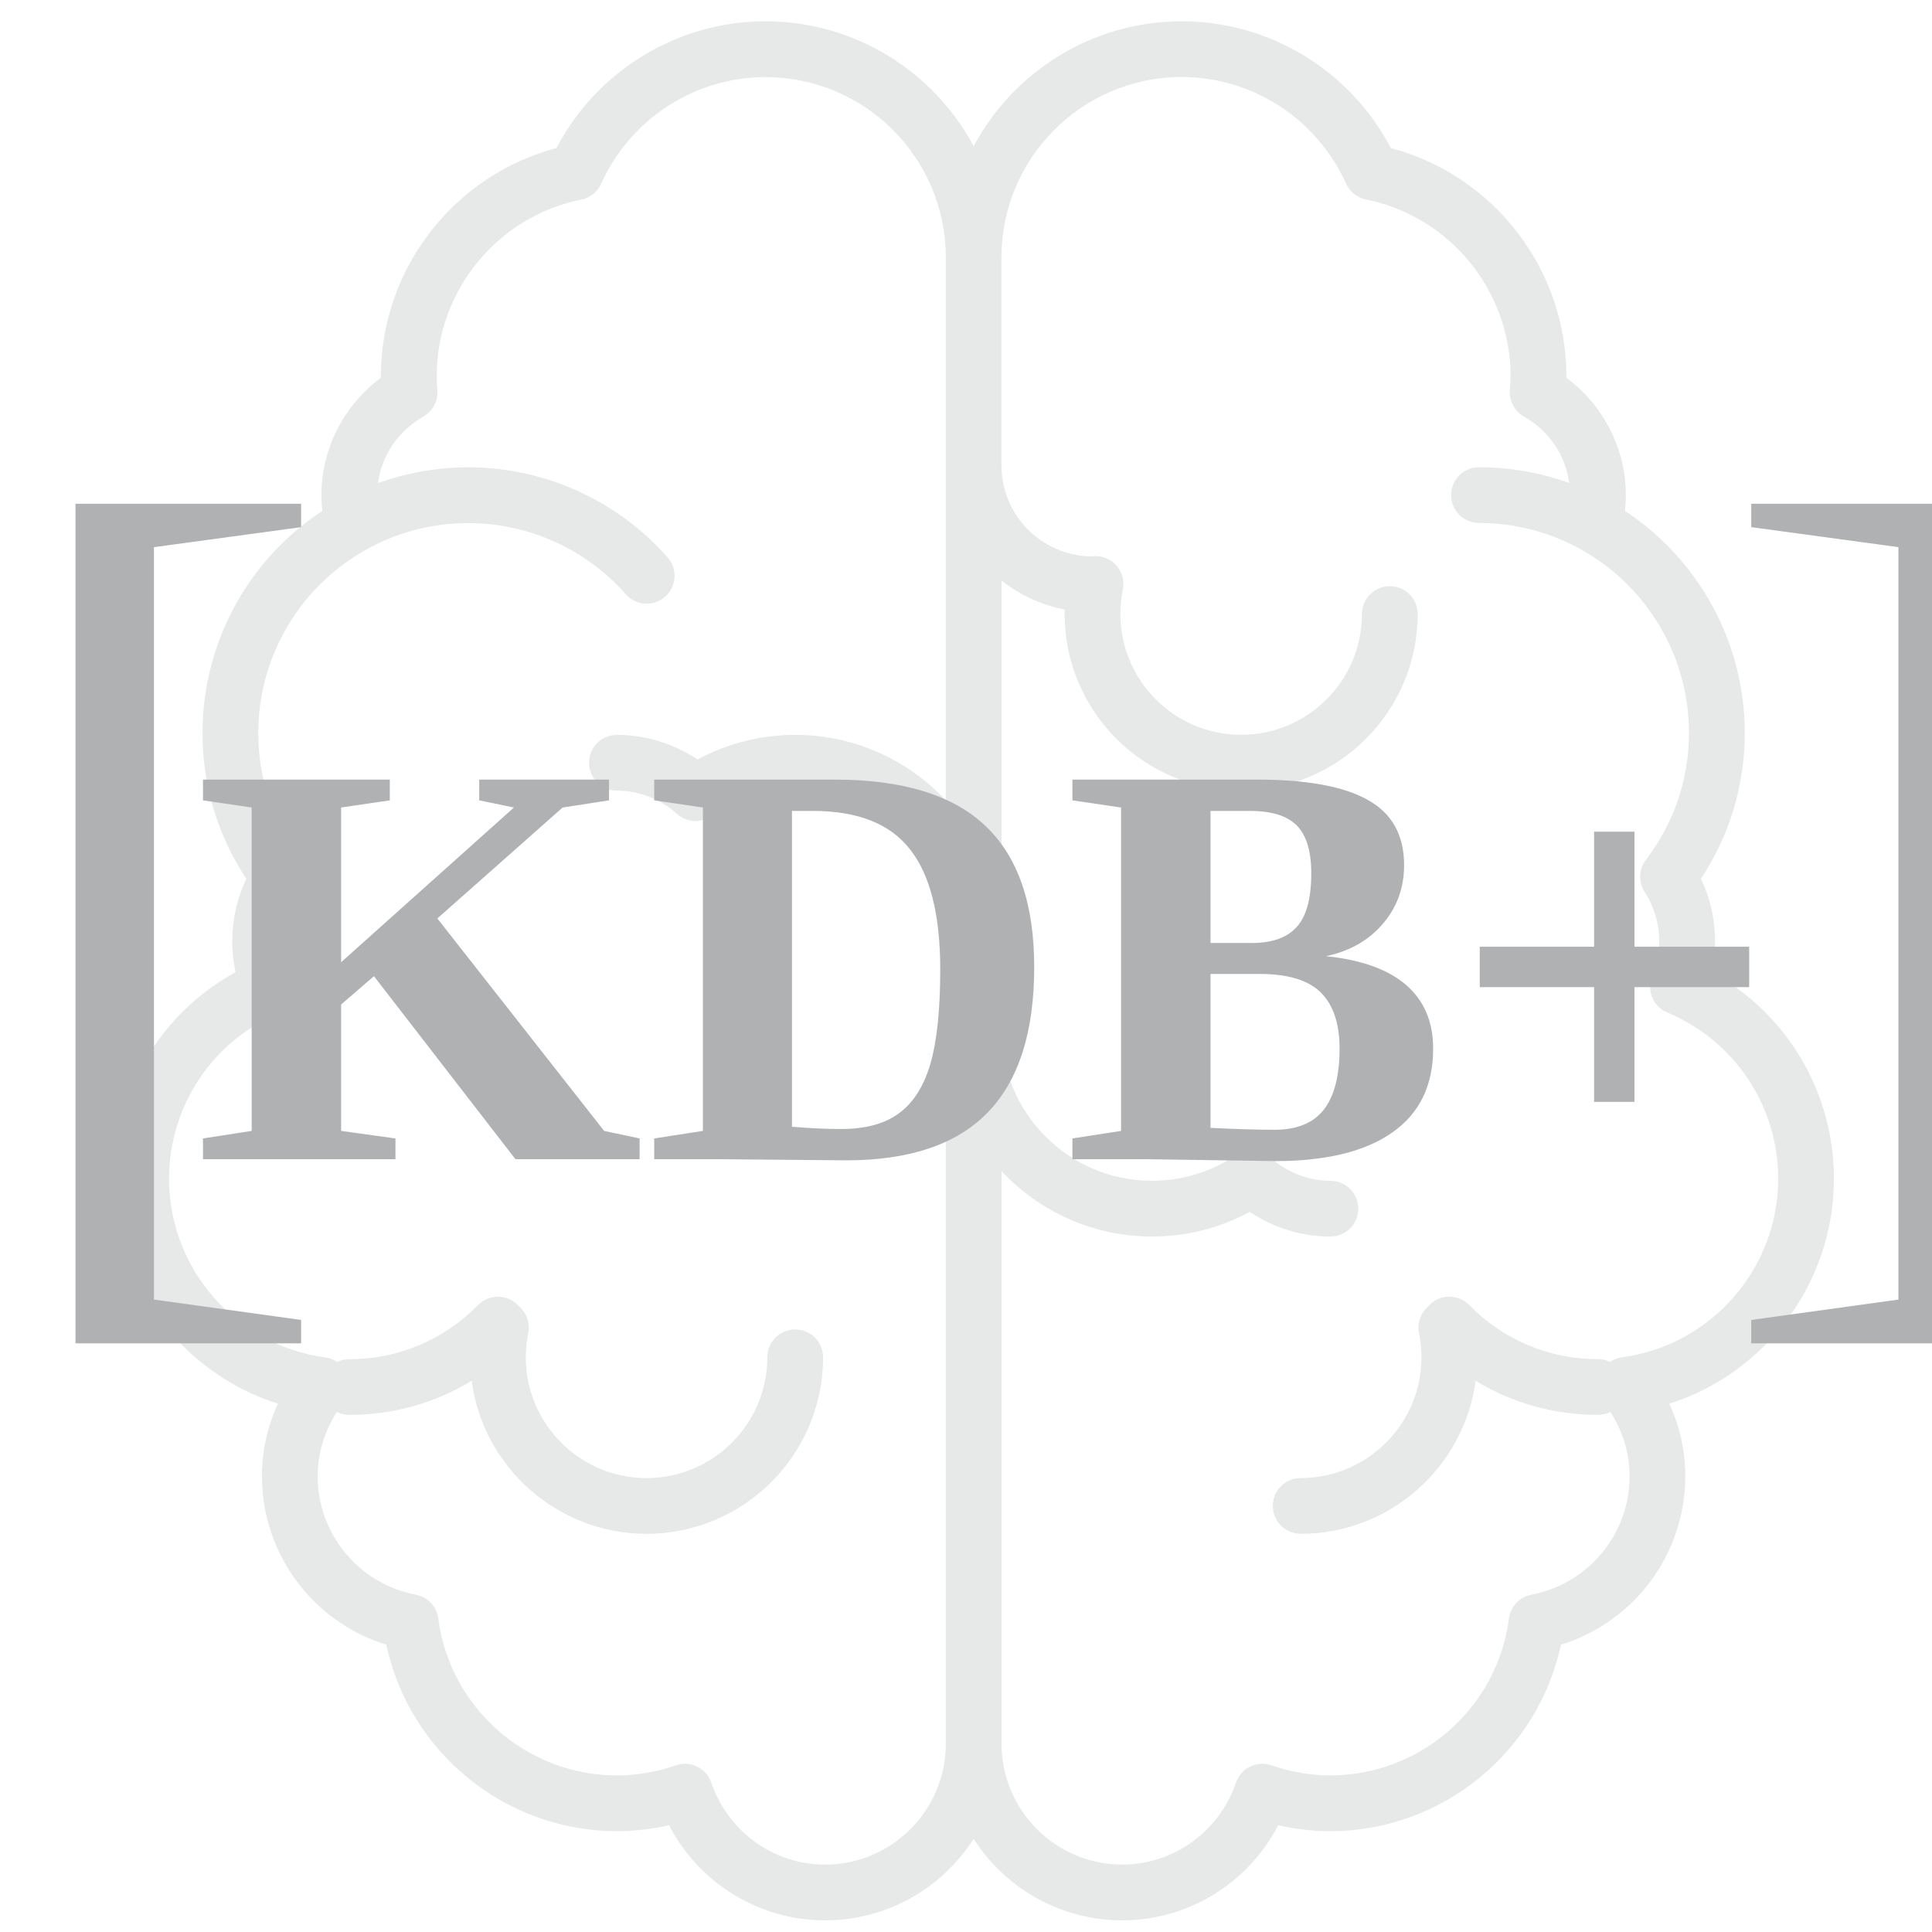
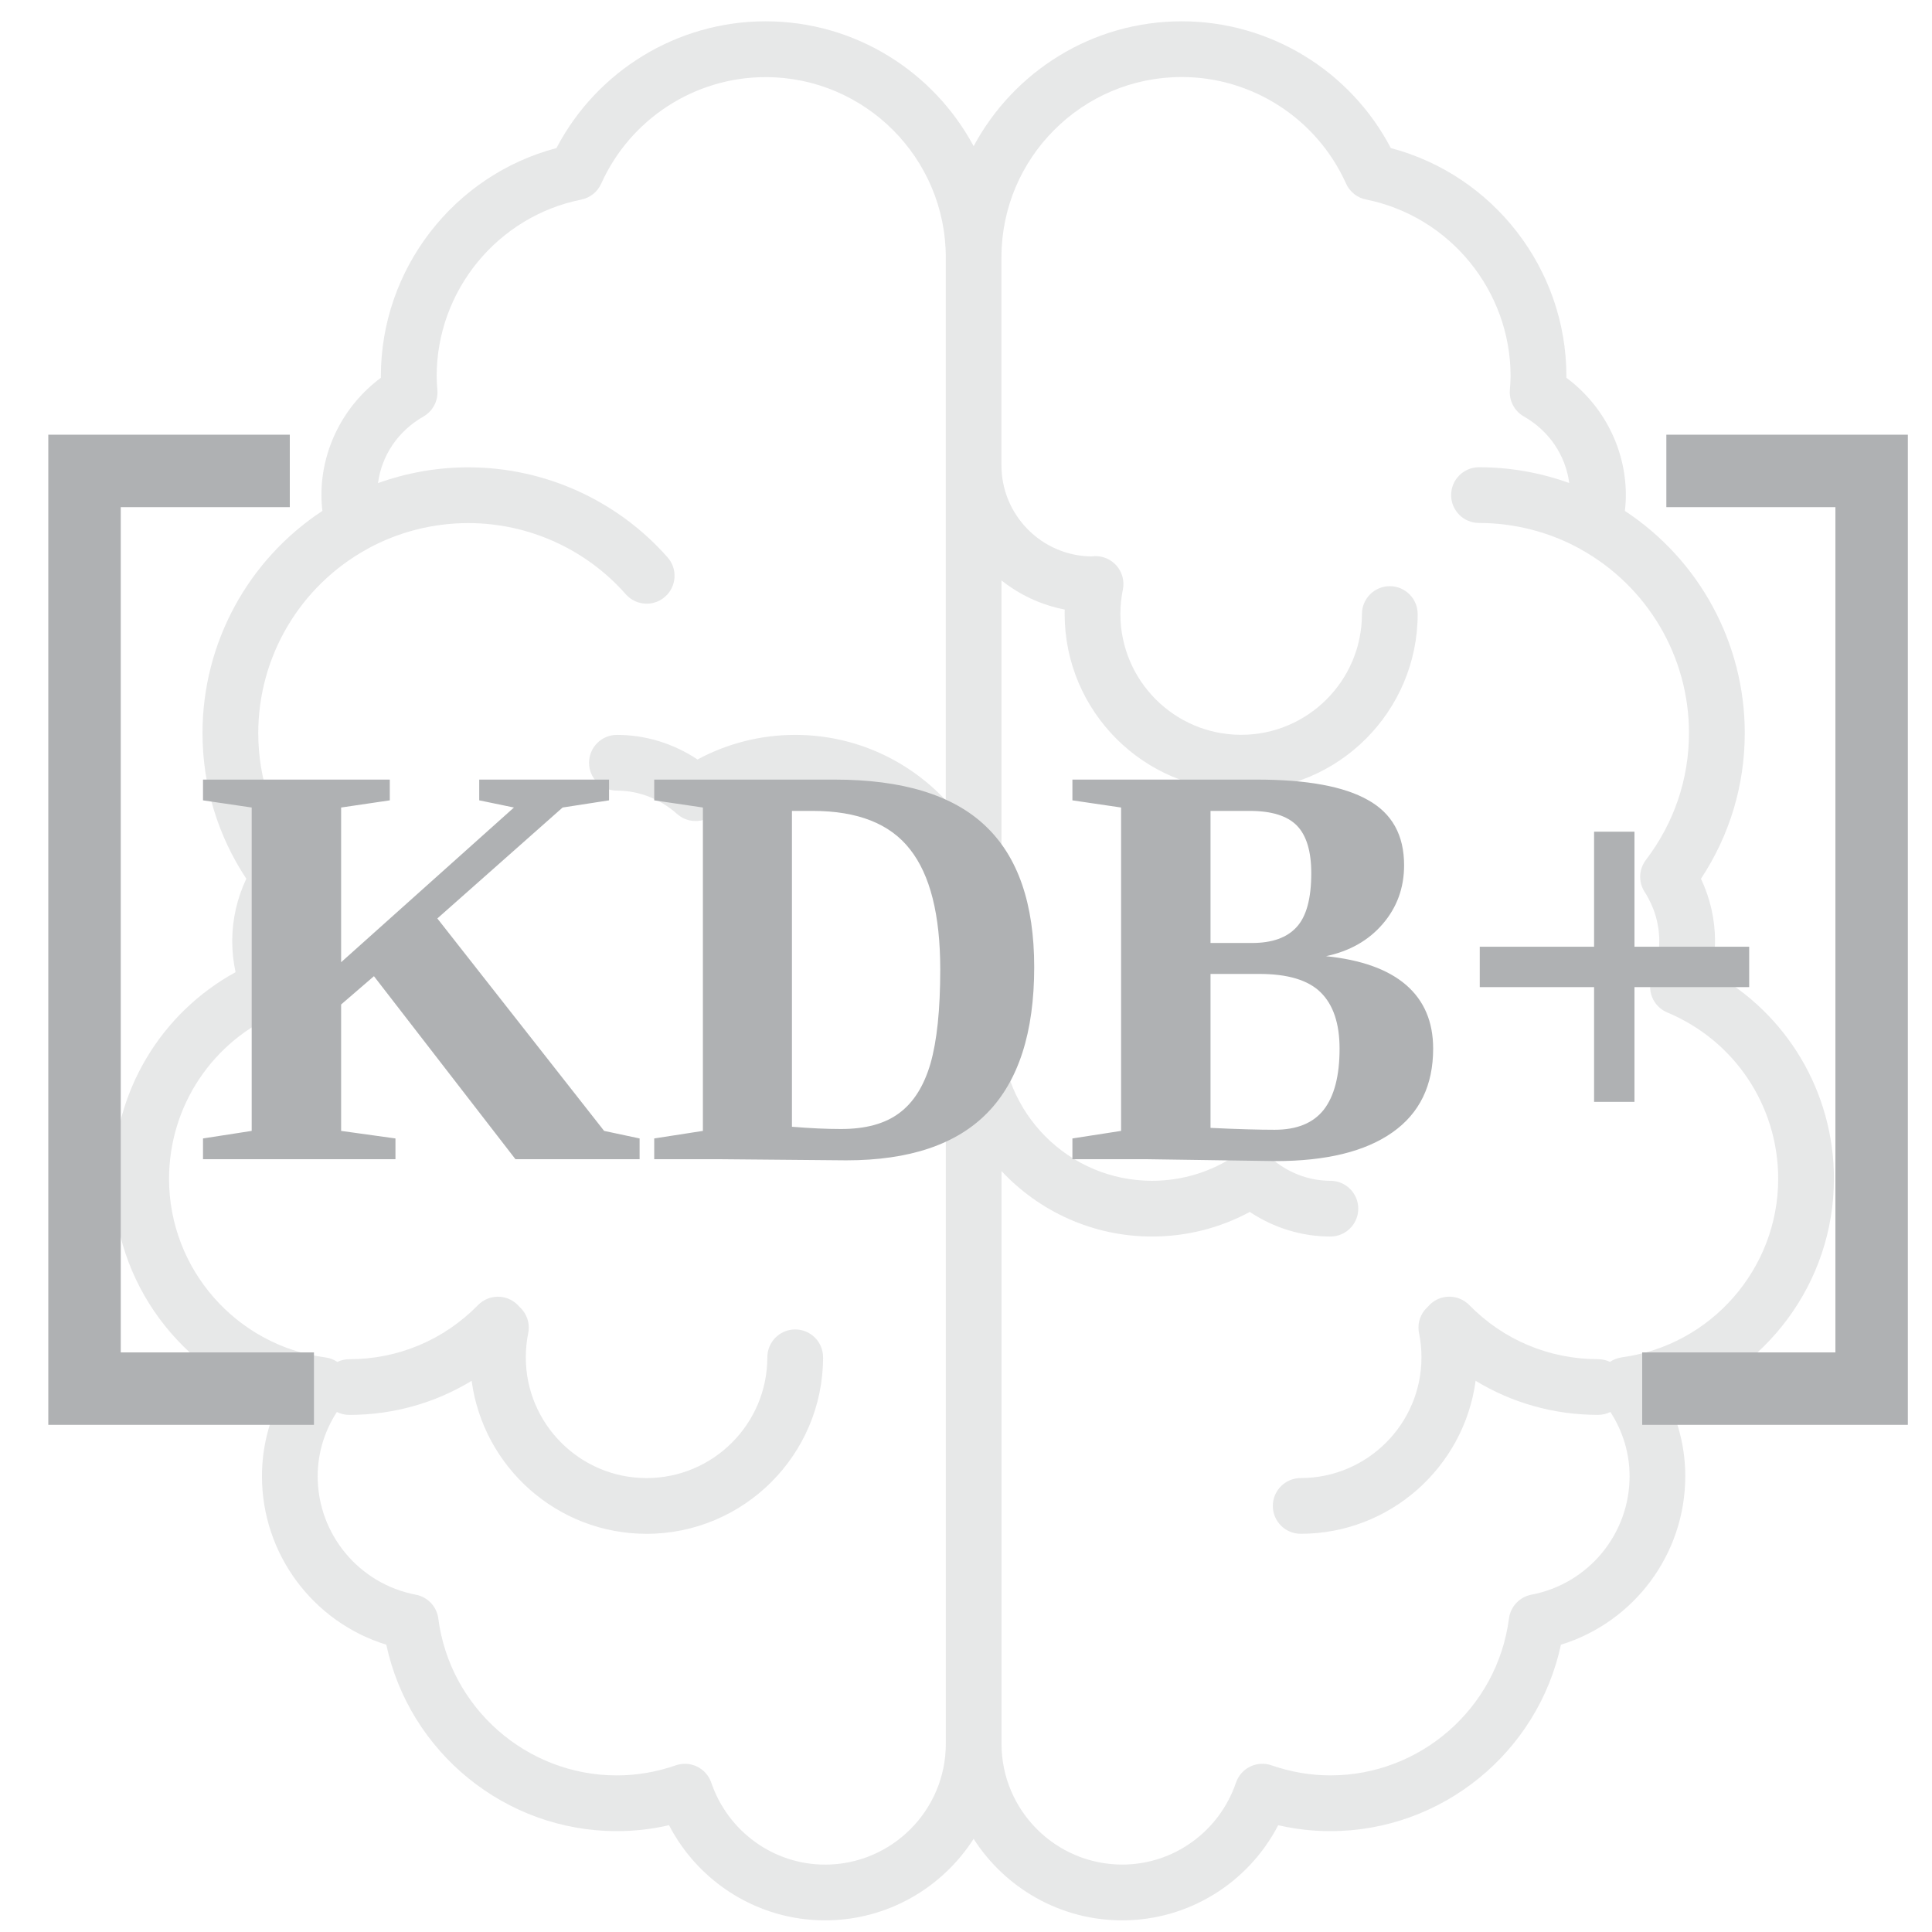
<svg xmlns="http://www.w3.org/2000/svg" width="80" height="80" viewBox="0 0 80 80" version="1.1">
-   <path fill="#AFB1B3" opacity="0.3" d="m 75.94,48.817 c 0,-3.601 -1.956,-6.858 -5.062,-8.562 0.091,-0.421 0.138,-0.851 0.138,-1.286 0,-0.894 -0.2,-1.773 -0.583,-2.582 1.189,-1.799 1.814,-3.871 1.814,-6.036 0,-3.72 -1.883,-7.17 -4.965,-9.196 0.028,-0.222 0.041,-0.437 0.041,-0.652 0,-1.917 -0.928,-3.72 -2.462,-4.86 1.55e-4,-0.022 3.08e-4,-0.043 3.08e-4,-0.065 0,-4.443 -3.024,-8.325 -7.271,-9.447 -1.677,-3.207 -5.014,-5.249 -8.656,-5.249 -3.725,0 -6.969,2.096 -8.618,5.17 C 38.667,2.978 35.423,0.882 31.698,0.882 c -3.642,0 -6.979,2.042 -8.656,5.249 -4.246,1.121 -7.271,5.004 -7.271,9.447 0,0.022 1.53e-4,0.043 3.08e-4,0.065 -1.535,1.14 -2.462,2.943 -2.462,4.86 0,0.215 0.013,0.43 0.041,0.652 -3.083,2.026 -4.965,5.476 -4.965,9.196 0,2.165 0.625,4.237 1.814,6.036 -0.383,0.809 -0.583,1.688 -0.583,2.582 0,0.435 0.046,0.865 0.138,1.286 -3.106,1.705 -5.062,4.961 -5.062,8.562 0,4.3 2.833,8.042 6.817,9.307 -0.436,0.942 -0.662,1.958 -0.662,3.004 0,3.228 2.122,6.043 5.149,6.976 0.953,4.453 4.924,7.72 9.547,7.72 0.724,0 1.447,-0.083 2.159,-0.246 1.244,2.394 3.719,3.94 6.458,3.94 2.582,0 4.855,-1.347 6.155,-3.375 1.301,2.028 3.573,3.375 6.155,3.375 2.739,0 5.215,-1.545 6.458,-3.94 0.712,0.164 1.435,0.246 2.159,0.246 4.622,0 8.594,-3.267 9.547,-7.72 3.027,-0.933 5.149,-3.748 5.149,-6.976 0,-1.046 -0.226,-2.062 -0.662,-3.004 3.984,-1.264 6.817,-5.006 6.817,-9.307 z m -41.78,28.392 c -2.122,0 -4.014,-1.364 -4.708,-3.393 -0.099,-0.29 -0.31,-0.529 -0.586,-0.664 -0.276,-0.135 -0.594,-0.154 -0.884,-0.053 -0.799,0.277 -1.62,0.417 -2.44,0.417 -3.735,0 -6.913,-2.793 -7.393,-6.497 -0.064,-0.495 -0.439,-0.893 -0.93,-0.986 -2.356,-0.447 -4.065,-2.51 -4.065,-4.906 0,-0.941 0.274,-1.852 0.795,-2.66 0.155,0.077 0.328,0.121 0.513,0.121 1.818,0 3.557,-0.491 5.068,-1.412 0.478,3.572 3.542,6.336 7.243,6.336 4.03,0 7.309,-3.279 7.309,-7.309 0,-0.637 -0.517,-1.154 -1.154,-1.154 -0.637,0 -1.154,0.517 -1.154,1.154 0,2.758 -2.244,5.001 -5.001,5.001 -2.758,0 -5.001,-2.243 -5.001,-5.001 0,-0.337 0.034,-0.674 0.1,-1.001 0.085,-0.419 -0.07,-0.831 -0.369,-1.095 -0.024,-0.029 -0.05,-0.057 -0.077,-0.083 -0.455,-0.446 -1.186,-0.439 -1.632,0.017 -1.416,1.445 -3.309,2.241 -5.331,2.241 -0.178,0 -0.345,0.041 -0.495,0.113 -0.144,-0.096 -0.31,-0.163 -0.488,-0.186 -3.694,-0.487 -6.48,-3.664 -6.48,-7.39 0,-3.022 1.803,-5.726 4.594,-6.89 0.283,-0.118 0.507,-0.343 0.623,-0.626 0.116,-0.283 0.116,-0.601 -0.002,-0.883 -0.193,-0.463 -0.291,-0.95 -0.291,-1.449 0,-0.715 0.209,-1.418 0.606,-2.033 0.263,-0.409 0.242,-0.938 -0.052,-1.325 -1.167,-1.531 -1.784,-3.35 -1.784,-5.259 0,-3.164 1.724,-6.082 4.5,-7.614 0.007,-0.004 0.013,-0.009 0.02,-0.013 1.273,-0.698 2.712,-1.067 4.175,-1.067 2.494,0 4.872,1.074 6.523,2.946 0.228,0.259 0.546,0.391 0.866,0.391 0.271,0 0.544,-0.095 0.763,-0.289 0.478,-0.422 0.524,-1.151 0.102,-1.629 -2.089,-2.369 -5.098,-3.728 -8.254,-3.728 -1.28,0 -2.545,0.224 -3.737,0.654 0.153,-1.15 0.832,-2.158 1.881,-2.757 0.387,-0.221 0.612,-0.646 0.578,-1.09 -0.016,-0.203 -0.03,-0.395 -0.03,-0.577 0,-3.543 2.518,-6.62 5.987,-7.316 0.365,-0.073 0.673,-0.319 0.826,-0.659 1.204,-2.681 3.875,-4.413 6.806,-4.413 4.115,0 7.463,3.348 7.463,7.463 v 22.484 c -1.56,-1.666 -3.776,-2.71 -6.232,-2.71 -1.425,0 -2.809,0.35 -4.048,1.019 -0.993,-0.662 -2.152,-1.019 -3.338,-1.019 -0.637,0 -1.154,0.517 -1.154,1.154 0,0.637 0.517,1.154 1.154,1.154 0.907,0 1.792,0.343 2.493,0.967 0.394,0.351 0.976,0.39 1.413,0.095 1.03,-0.695 2.233,-1.062 3.481,-1.062 3.437,0 6.232,2.796 6.232,6.232 v 33.239 c 0,2.758 -2.244,5.001 -5.001,5.001 z M 67.152,56.207 c -0.178,0.024 -0.344,0.09 -0.488,0.186 -0.15,-0.072 -0.318,-0.113 -0.495,-0.113 -2.022,0 -3.916,-0.796 -5.331,-2.241 -0.446,-0.455 -1.177,-0.463 -1.632,-0.017 -0.027,0.027 -0.053,0.054 -0.077,0.083 -0.3,0.264 -0.455,0.676 -0.369,1.096 0.066,0.327 0.1,0.664 0.1,1.001 0,2.758 -2.244,5.001 -5.001,5.001 -0.637,0 -1.154,0.517 -1.154,1.154 0,0.637 0.517,1.154 1.154,1.154 3.7,0 6.765,-2.764 7.243,-6.336 1.511,0.92 3.25,1.412 5.068,1.412 0.185,0 0.358,-0.044 0.513,-0.121 0.521,0.809 0.795,1.719 0.795,2.661 0,2.396 -1.71,4.459 -4.065,4.905 -0.49,0.093 -0.865,0.491 -0.93,0.986 -0.48,3.704 -3.658,6.497 -7.393,6.497 -0.82,0 -1.641,-0.14 -2.44,-0.417 -0.29,-0.1 -0.608,-0.081 -0.884,0.053 -0.276,0.134 -0.487,0.373 -0.586,0.664 -0.694,2.03 -2.586,3.393 -4.708,3.393 -2.758,0 -5.001,-2.243 -5.001,-5.001 V 48.492 c 1.56,1.666 3.776,2.71 6.232,2.71 1.425,0 2.809,-0.35 4.048,-1.019 0.993,0.662 2.152,1.019 3.338,1.019 0.637,0 1.154,-0.517 1.154,-1.154 0,-0.637 -0.517,-1.154 -1.154,-1.154 -0.907,0 -1.792,-0.343 -2.493,-0.967 -0.394,-0.351 -0.976,-0.39 -1.413,-0.095 -1.03,0.695 -2.233,1.062 -3.481,1.062 -3.437,0 -6.232,-2.796 -6.232,-6.232 V 24.035 c 0.75,0.595 1.643,1.017 2.618,1.205 -0.002,0.062 -0.003,0.124 -0.003,0.186 0,4.03 3.279,7.309 7.309,7.309 4.03,0 7.309,-3.279 7.309,-7.309 0,-0.637 -0.517,-1.154 -1.154,-1.154 -0.637,0 -1.154,0.517 -1.154,1.154 0,2.758 -2.244,5.001 -5.001,5.001 -2.758,0 -5.001,-2.243 -5.001,-5.001 0,-0.34 0.034,-0.68 0.102,-1.012 0.071,-0.345 -0.02,-0.703 -0.246,-0.973 -0.226,-0.27 -0.564,-0.422 -0.915,-0.413 -0.06,0.002 -0.111,0.007 -0.152,0.012 -2.053,-0.03 -3.714,-1.71 -3.714,-3.77 v -8.618 c 0,-4.115 3.348,-7.463 7.463,-7.463 2.931,0 5.602,1.732 6.806,4.413 0.153,0.34 0.46,0.586 0.826,0.659 3.469,0.696 5.987,3.773 5.987,7.316 0,0.182 -0.015,0.373 -0.03,0.577 -0.034,0.444 0.191,0.869 0.578,1.09 1.049,0.6 1.728,1.607 1.881,2.757 -1.192,-0.43 -2.458,-0.654 -3.737,-0.654 -0.637,0 -1.154,0.517 -1.154,1.154 0,0.637 0.517,1.154 1.154,1.154 1.463,0 2.902,0.369 4.175,1.067 0.007,0.004 0.013,0.009 0.02,0.013 2.776,1.533 4.5,4.45 4.5,7.614 0,1.91 -0.617,3.728 -1.784,5.259 -0.295,0.387 -0.316,0.916 -0.052,1.325 0.396,0.615 0.606,1.318 0.606,2.033 0,0.499 -0.098,0.987 -0.291,1.449 -0.118,0.283 -0.119,0.6 -0.002,0.883 0.116,0.283 0.341,0.508 0.623,0.626 2.791,1.164 4.594,3.868 4.594,6.89 0,3.726 -2.786,6.903 -6.48,7.39 z" />
  <g fill="#AFB1B3">
-     <text x="8" y="48" font-size="24px" font-weight="bold" id="text2">KDB+
-         </text>
-     <text x="0" y="50" font-size="42px" id="text4">[
-         </text>
-     <text x="71" y="50" font-size="42px" id="text6">]
-         </text>
+     <path opacity="0.3" d="m 75.94,48.817 c 0,-3.601 -1.956,-6.858 -5.062,-8.562 0.091,-0.421 0.138,-0.851 0.138,-1.286 0,-0.894 -0.2,-1.773 -0.583,-2.582 1.189,-1.799 1.814,-3.871 1.814,-6.036 0,-3.72 -1.883,-7.17 -4.965,-9.196 0.028,-0.222 0.041,-0.437 0.041,-0.652 0,-1.917 -0.928,-3.72 -2.462,-4.86 1.55e-4,-0.022 3.08e-4,-0.043 3.08e-4,-0.065 0,-4.443 -3.024,-8.325 -7.271,-9.447 -1.677,-3.207 -5.014,-5.249 -8.656,-5.249 -3.725,0 -6.969,2.096 -8.618,5.17 C 38.667,2.978 35.423,0.882 31.698,0.882 c -3.642,0 -6.979,2.042 -8.656,5.249 -4.246,1.121 -7.271,5.004 -7.271,9.447 0,0.022 1.53e-4,0.043 3.08e-4,0.065 -1.535,1.14 -2.462,2.943 -2.462,4.86 0,0.215 0.013,0.43 0.041,0.652 -3.083,2.026 -4.965,5.476 -4.965,9.196 0,2.165 0.625,4.237 1.814,6.036 -0.383,0.809 -0.583,1.688 -0.583,2.582 0,0.435 0.046,0.865 0.138,1.286 -3.106,1.705 -5.062,4.961 -5.062,8.562 0,4.3 2.833,8.042 6.817,9.307 -0.436,0.942 -0.662,1.958 -0.662,3.004 0,3.228 2.122,6.043 5.149,6.976 0.953,4.453 4.924,7.72 9.547,7.72 0.724,0 1.447,-0.083 2.159,-0.246 1.244,2.394 3.719,3.94 6.458,3.94 2.582,0 4.855,-1.347 6.155,-3.375 1.301,2.028 3.573,3.375 6.155,3.375 2.739,0 5.215,-1.545 6.458,-3.94 0.712,0.164 1.435,0.246 2.159,0.246 4.622,0 8.594,-3.267 9.547,-7.72 3.027,-0.933 5.149,-3.748 5.149,-6.976 0,-1.046 -0.226,-2.062 -0.662,-3.004 3.984,-1.264 6.817,-5.006 6.817,-9.307 z m -41.78,28.392 c -2.122,0 -4.014,-1.364 -4.708,-3.393 -0.099,-0.29 -0.31,-0.529 -0.586,-0.664 -0.276,-0.135 -0.594,-0.154 -0.884,-0.053 -0.799,0.277 -1.62,0.417 -2.44,0.417 -3.735,0 -6.913,-2.793 -7.393,-6.497 -0.064,-0.495 -0.439,-0.893 -0.93,-0.986 -2.356,-0.447 -4.065,-2.51 -4.065,-4.906 0,-0.941 0.274,-1.852 0.795,-2.66 0.155,0.077 0.328,0.121 0.513,0.121 1.818,0 3.557,-0.491 5.068,-1.412 0.478,3.572 3.542,6.336 7.243,6.336 4.03,0 7.309,-3.279 7.309,-7.309 0,-0.637 -0.517,-1.154 -1.154,-1.154 -0.637,0 -1.154,0.517 -1.154,1.154 0,2.758 -2.244,5.001 -5.001,5.001 -2.758,0 -5.001,-2.243 -5.001,-5.001 0,-0.337 0.034,-0.674 0.1,-1.001 0.085,-0.419 -0.07,-0.831 -0.369,-1.095 -0.024,-0.029 -0.05,-0.057 -0.077,-0.083 -0.455,-0.446 -1.186,-0.439 -1.632,0.017 -1.416,1.445 -3.309,2.241 -5.331,2.241 -0.178,0 -0.345,0.041 -0.495,0.113 -0.144,-0.096 -0.31,-0.163 -0.488,-0.186 -3.694,-0.487 -6.48,-3.664 -6.48,-7.39 0,-3.022 1.803,-5.726 4.594,-6.89 0.283,-0.118 0.507,-0.343 0.623,-0.626 0.116,-0.283 0.116,-0.601 -0.002,-0.883 -0.193,-0.463 -0.291,-0.95 -0.291,-1.449 0,-0.715 0.209,-1.418 0.606,-2.033 0.263,-0.409 0.242,-0.938 -0.052,-1.325 -1.167,-1.531 -1.784,-3.35 -1.784,-5.259 0,-3.164 1.724,-6.082 4.5,-7.614 0.007,-0.004 0.013,-0.009 0.02,-0.013 1.273,-0.698 2.712,-1.067 4.175,-1.067 2.494,0 4.872,1.074 6.523,2.946 0.228,0.259 0.546,0.391 0.866,0.391 0.271,0 0.544,-0.095 0.763,-0.289 0.478,-0.422 0.524,-1.151 0.102,-1.629 -2.089,-2.369 -5.098,-3.728 -8.254,-3.728 -1.28,0 -2.545,0.224 -3.737,0.654 0.153,-1.15 0.832,-2.158 1.881,-2.757 0.387,-0.221 0.612,-0.646 0.578,-1.09 -0.016,-0.203 -0.03,-0.395 -0.03,-0.577 0,-3.543 2.518,-6.62 5.987,-7.316 0.365,-0.073 0.673,-0.319 0.826,-0.659 1.204,-2.681 3.875,-4.413 6.806,-4.413 4.115,0 7.463,3.348 7.463,7.463 v 22.484 c -1.56,-1.666 -3.776,-2.71 -6.232,-2.71 -1.425,0 -2.809,0.35 -4.048,1.019 -0.993,-0.662 -2.152,-1.019 -3.338,-1.019 -0.637,0 -1.154,0.517 -1.154,1.154 0,0.637 0.517,1.154 1.154,1.154 0.907,0 1.792,0.343 2.493,0.967 0.394,0.351 0.976,0.39 1.413,0.095 1.03,-0.695 2.233,-1.062 3.481,-1.062 3.437,0 6.232,2.796 6.232,6.232 v 33.239 c 0,2.758 -2.244,5.001 -5.001,5.001 z M 67.152,56.207 c -0.178,0.024 -0.344,0.09 -0.488,0.186 -0.15,-0.072 -0.318,-0.113 -0.495,-0.113 -2.022,0 -3.916,-0.796 -5.331,-2.241 -0.446,-0.455 -1.177,-0.463 -1.632,-0.017 -0.027,0.027 -0.053,0.054 -0.077,0.083 -0.3,0.264 -0.455,0.676 -0.369,1.096 0.066,0.327 0.1,0.664 0.1,1.001 0,2.758 -2.244,5.001 -5.001,5.001 -0.637,0 -1.154,0.517 -1.154,1.154 0,0.637 0.517,1.154 1.154,1.154 3.7,0 6.765,-2.764 7.243,-6.336 1.511,0.92 3.25,1.412 5.068,1.412 0.185,0 0.358,-0.044 0.513,-0.121 0.521,0.809 0.795,1.719 0.795,2.661 0,2.396 -1.71,4.459 -4.065,4.905 -0.49,0.093 -0.865,0.491 -0.93,0.986 -0.48,3.704 -3.658,6.497 -7.393,6.497 -0.82,0 -1.641,-0.14 -2.44,-0.417 -0.29,-0.1 -0.608,-0.081 -0.884,0.053 -0.276,0.134 -0.487,0.373 -0.586,0.664 -0.694,2.03 -2.586,3.393 -4.708,3.393 -2.758,0 -5.001,-2.243 -5.001,-5.001 V 48.492 c 1.56,1.666 3.776,2.71 6.232,2.71 1.425,0 2.809,-0.35 4.048,-1.019 0.993,0.662 2.152,1.019 3.338,1.019 0.637,0 1.154,-0.517 1.154,-1.154 0,-0.637 -0.517,-1.154 -1.154,-1.154 -0.907,0 -1.792,-0.343 -2.493,-0.967 -0.394,-0.351 -0.976,-0.39 -1.413,-0.095 -1.03,0.695 -2.233,1.062 -3.481,1.062 -3.437,0 -6.232,-2.796 -6.232,-6.232 V 24.035 c 0.75,0.595 1.643,1.017 2.618,1.205 -0.002,0.062 -0.003,0.124 -0.003,0.186 0,4.03 3.279,7.309 7.309,7.309 4.03,0 7.309,-3.279 7.309,-7.309 0,-0.637 -0.517,-1.154 -1.154,-1.154 -0.637,0 -1.154,0.517 -1.154,1.154 0,2.758 -2.244,5.001 -5.001,5.001 -2.758,0 -5.001,-2.243 -5.001,-5.001 0,-0.34 0.034,-0.68 0.102,-1.012 0.071,-0.345 -0.02,-0.703 -0.246,-0.973 -0.226,-0.27 -0.564,-0.422 -0.915,-0.413 -0.06,0.002 -0.111,0.007 -0.152,0.012 -2.053,-0.03 -3.714,-1.71 -3.714,-3.77 v -8.618 c 0,-4.115 3.348,-7.463 7.463,-7.463 2.931,0 5.602,1.732 6.806,4.413 0.153,0.34 0.46,0.586 0.826,0.659 3.469,0.696 5.987,3.773 5.987,7.316 0,0.182 -0.015,0.373 -0.03,0.577 -0.034,0.444 0.191,0.869 0.578,1.09 1.049,0.6 1.728,1.607 1.881,2.757 -1.192,-0.43 -2.458,-0.654 -3.737,-0.654 -0.637,0 -1.154,0.517 -1.154,1.154 0,0.637 0.517,1.154 1.154,1.154 1.463,0 2.902,0.369 4.175,1.067 0.007,0.004 0.013,0.009 0.02,0.013 2.776,1.533 4.5,4.45 4.5,7.614 0,1.91 -0.617,3.728 -1.784,5.259 -0.295,0.387 -0.316,0.916 -0.052,1.325 0.396,0.615 0.606,1.318 0.606,2.033 0,0.499 -0.098,0.987 -0.291,1.449 -0.118,0.283 -0.119,0.6 -0.002,0.883 0.116,0.283 0.341,0.508 0.623,0.626 2.791,1.164 4.594,3.868 4.594,6.89 0,3.726 -2.786,6.903 -6.48,7.39 z" />
+     <text x="8" y="48" font-size="24px" font-weight="bold">KDB+</text>
+     <path d="M 13,59 H 2 V 18 H 12 v 3 H 5 V 56 H 13 Z" />
+     <path d="M 79,59 H 68 v -3 h 8 V 21 h -7 v -3 h 10 z" />
  </g>
</svg>
